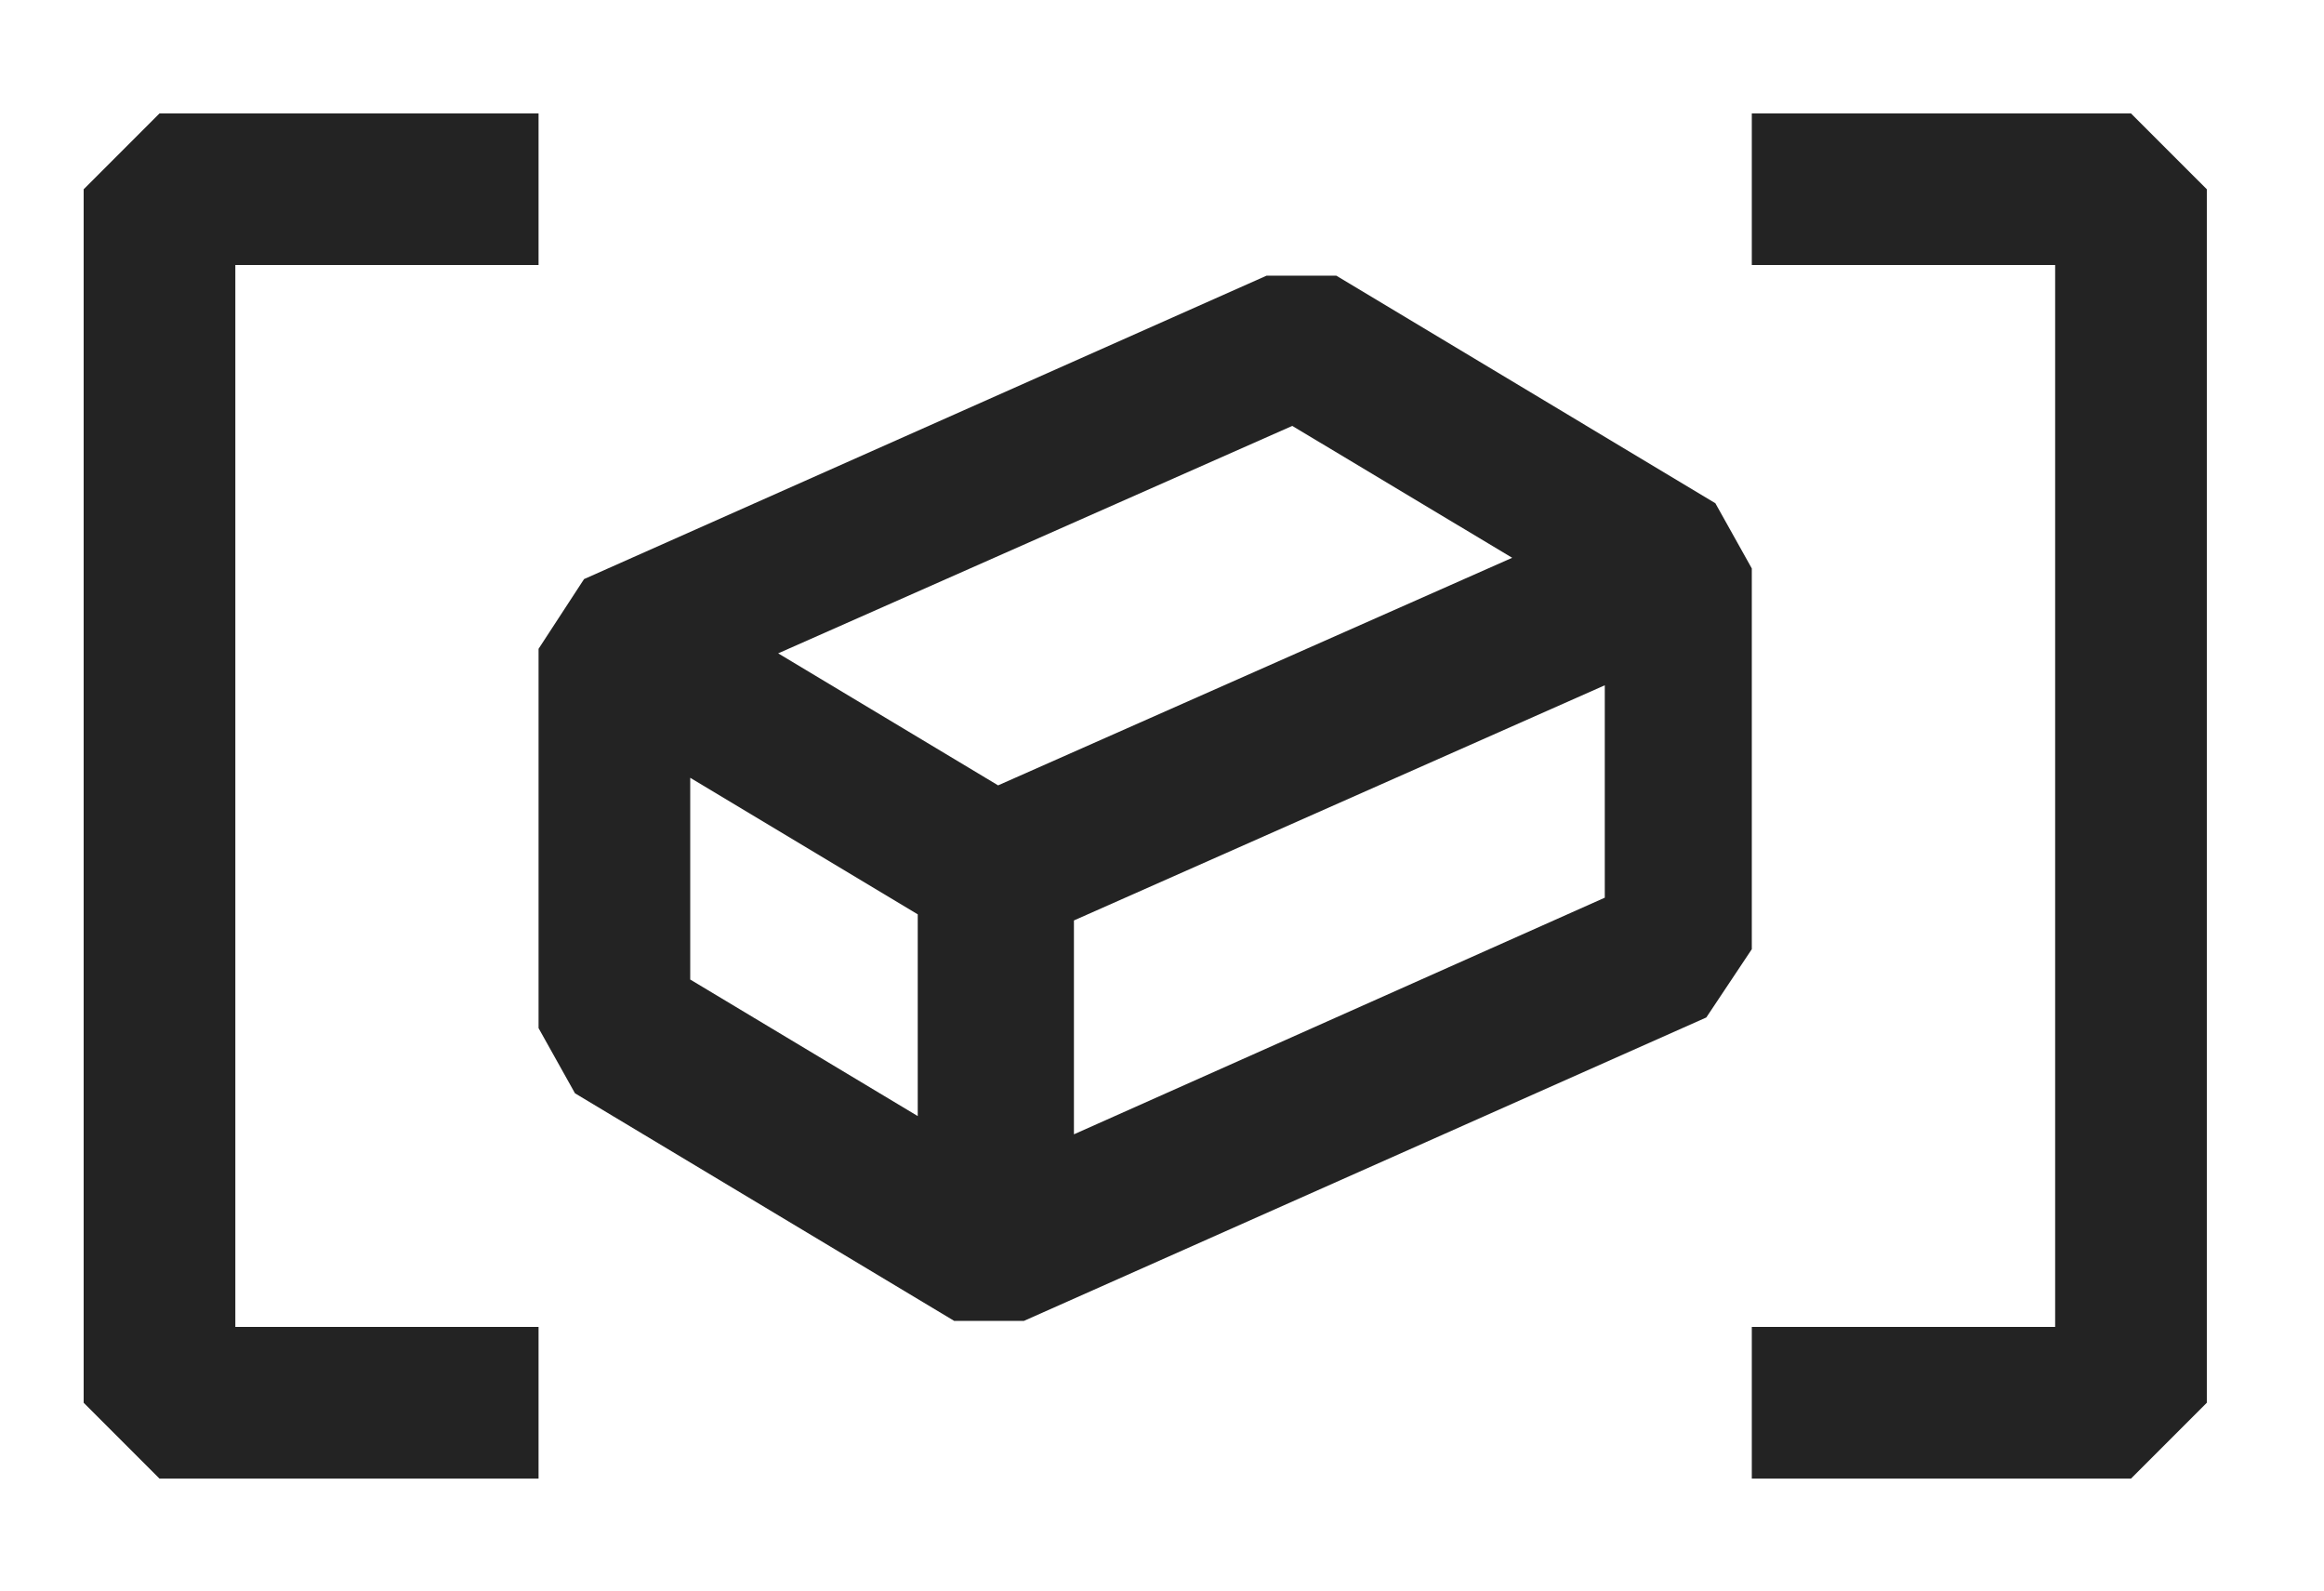
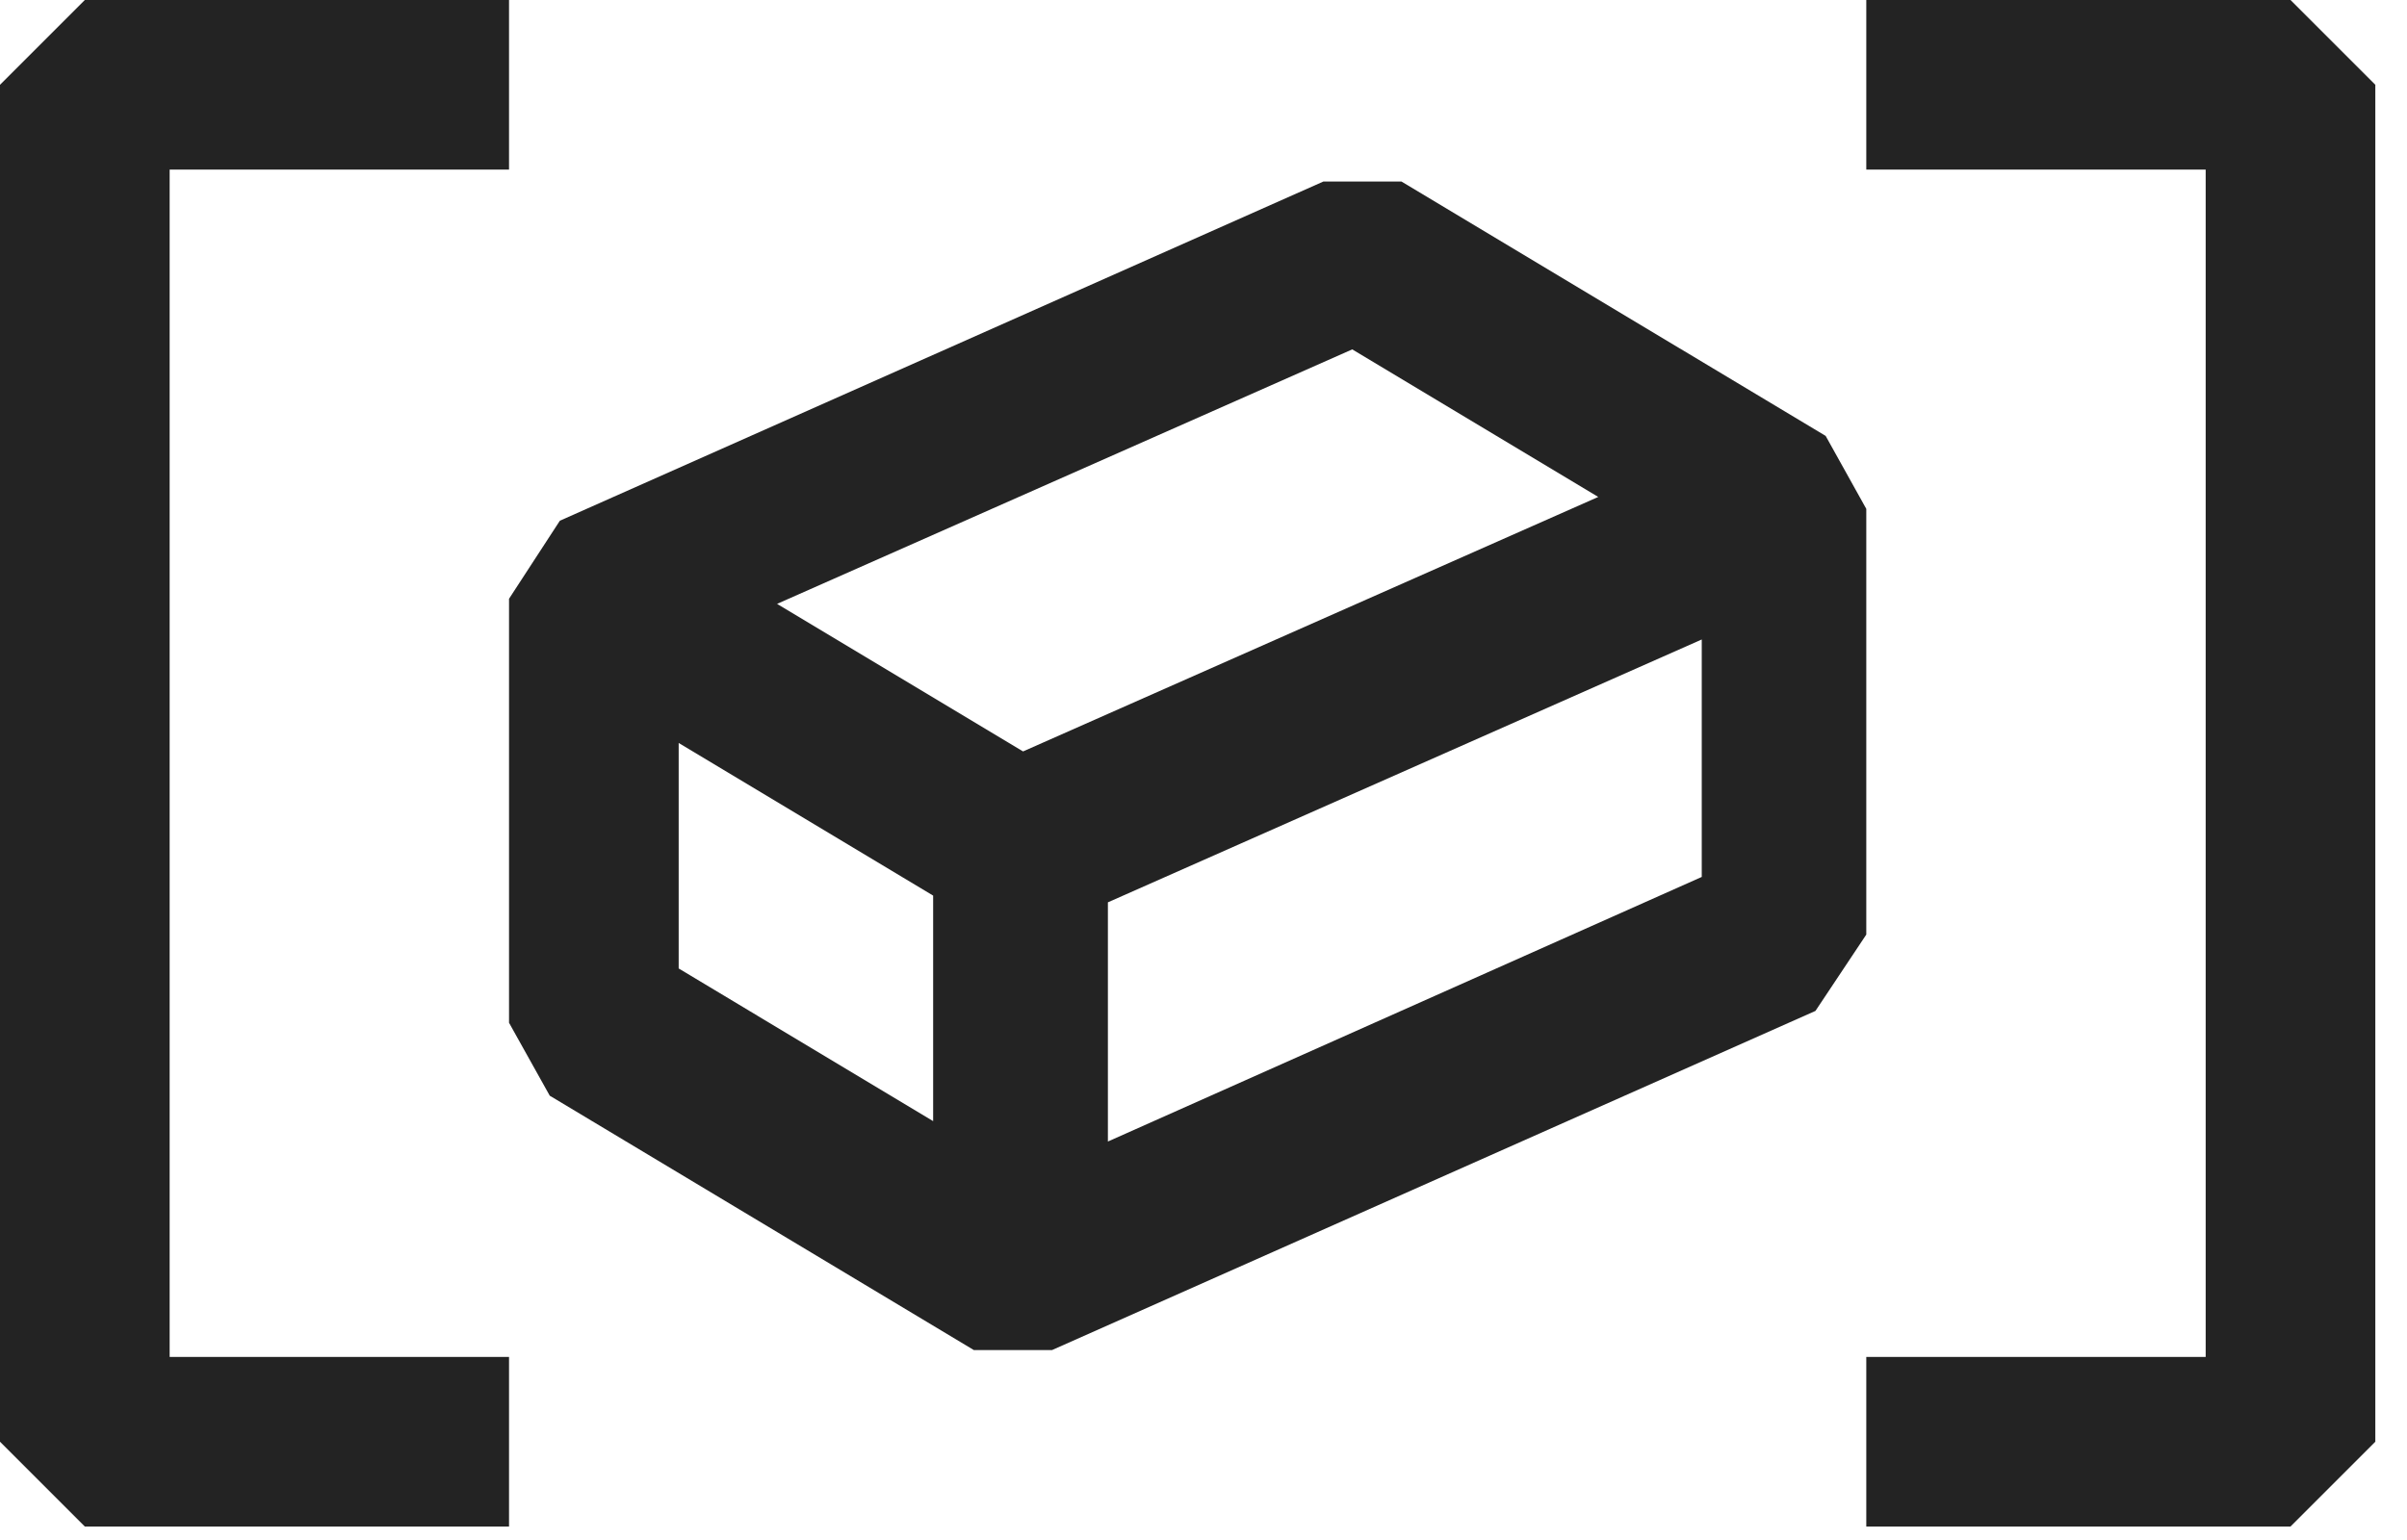
- <svg xmlns="http://www.w3.org/2000/svg" width="19" height="13" viewBox="0 0 19 13" fill="none">
-   <path fill-rule="evenodd" clip-rule="evenodd" d="M1.924 2.166H4.403V0.927H1.304L0.684 1.547V11.465L1.304 12.085H4.403V10.845H1.924V2.166ZM17.422 0.927H14.322V2.166H16.802V10.845H14.322V12.085H17.422L18.042 11.465V1.547L17.422 0.927ZM14.024 4.113L14.322 4.646V7.758L13.95 8.316L8.371 10.796H7.801L4.701 8.936L4.403 8.403V5.303L4.775 4.733L10.355 2.253H10.925L14.024 4.113ZM5.643 8.006L7.503 9.122V7.473L5.643 6.357V8.006ZM6.362 5.34L8.16 6.419L12.363 4.559L10.565 3.481L6.362 5.34ZM8.78 9.271L13.12 7.337V5.601L8.78 7.523V9.271Z" fill="#232323" />
+ <svg xmlns="http://www.w3.org/2000/svg" width="25" height="16" viewBox="0 0 25 16" fill="none">
+   <path fill-rule="evenodd" clip-rule="evenodd" d="M1.762 1.762H5.287V0H0.881L0 0.881V14.979L0.881 15.86H5.287V14.098H1.762V1.762ZM23.79 0H19.384V1.762H22.909V14.098H19.384V15.86H23.79L24.671 14.979V0.881L23.79 0ZM18.962 4.529L19.384 5.287V9.71L18.856 10.503L10.926 14.027H10.115L5.71 11.384L5.287 10.626V6.221L5.815 5.41L13.745 1.886H14.556L18.962 4.529ZM7.049 10.062L9.692 11.648V9.305L7.049 7.719V10.062ZM8.071 6.274L10.626 7.807L16.6 5.163L14.045 3.63L8.071 6.274ZM11.507 11.86L17.675 9.111V6.644L11.507 9.375V11.86Z" fill="#232323" />
</svg>
